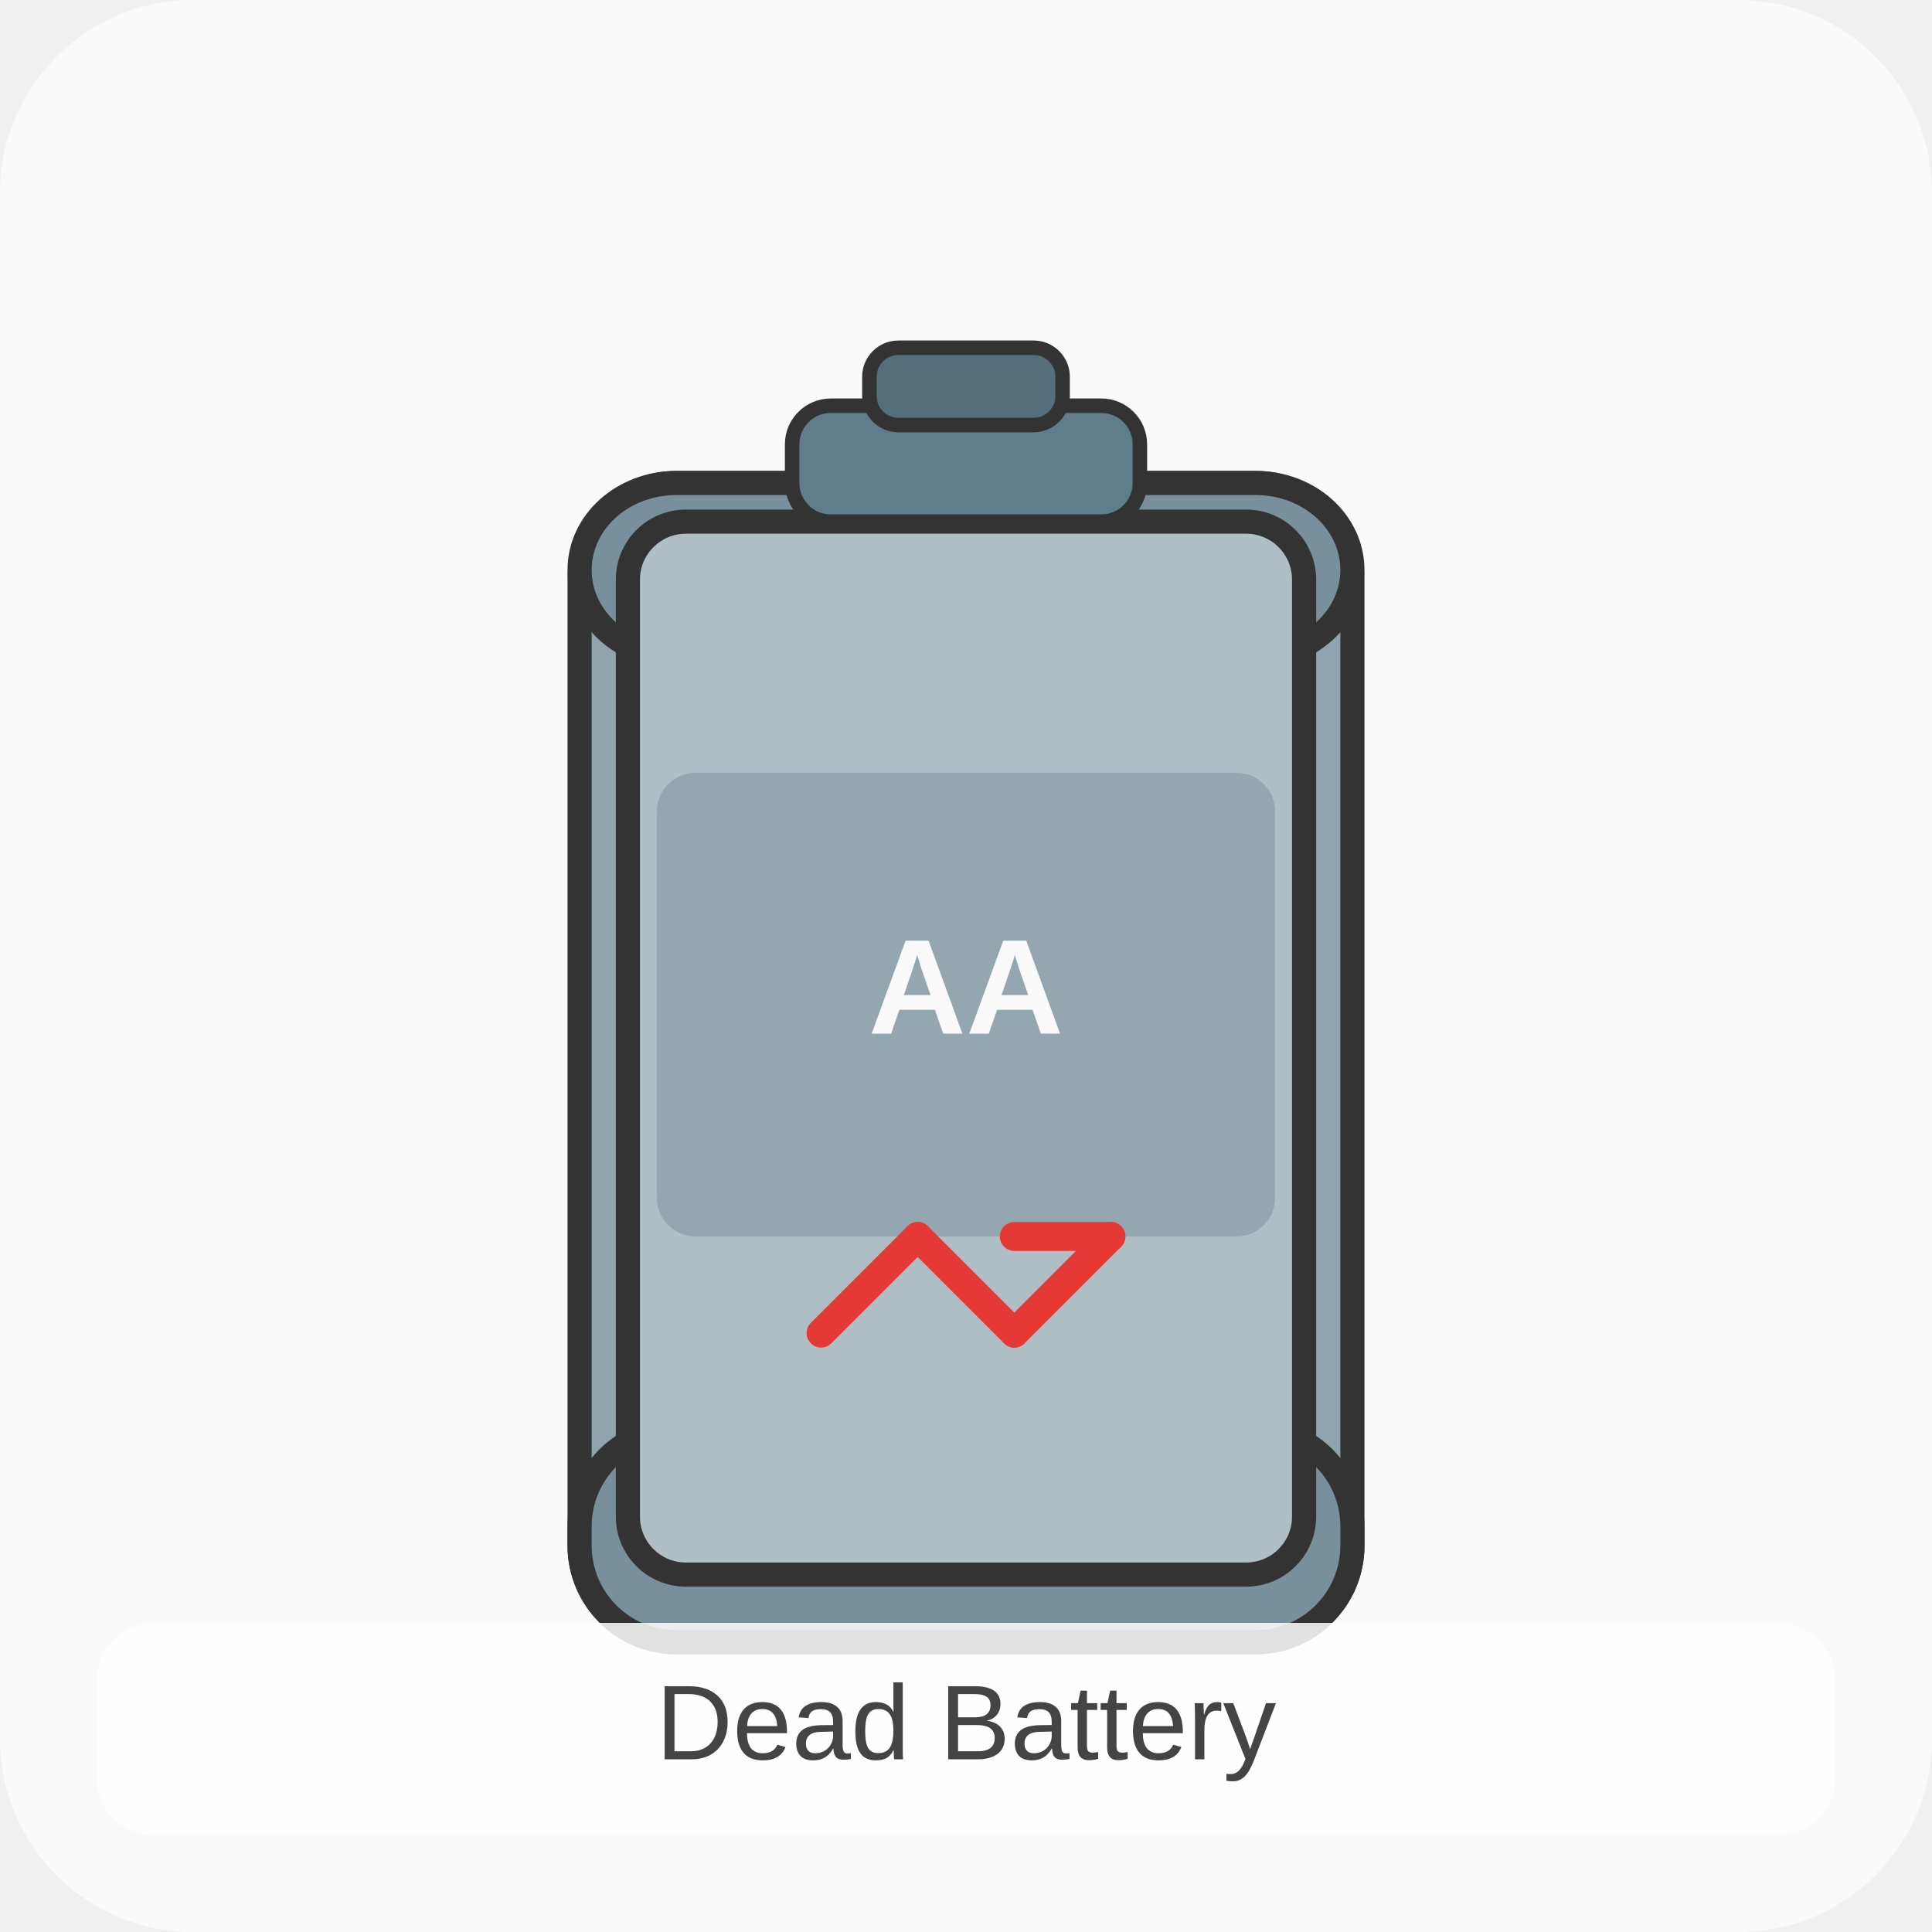
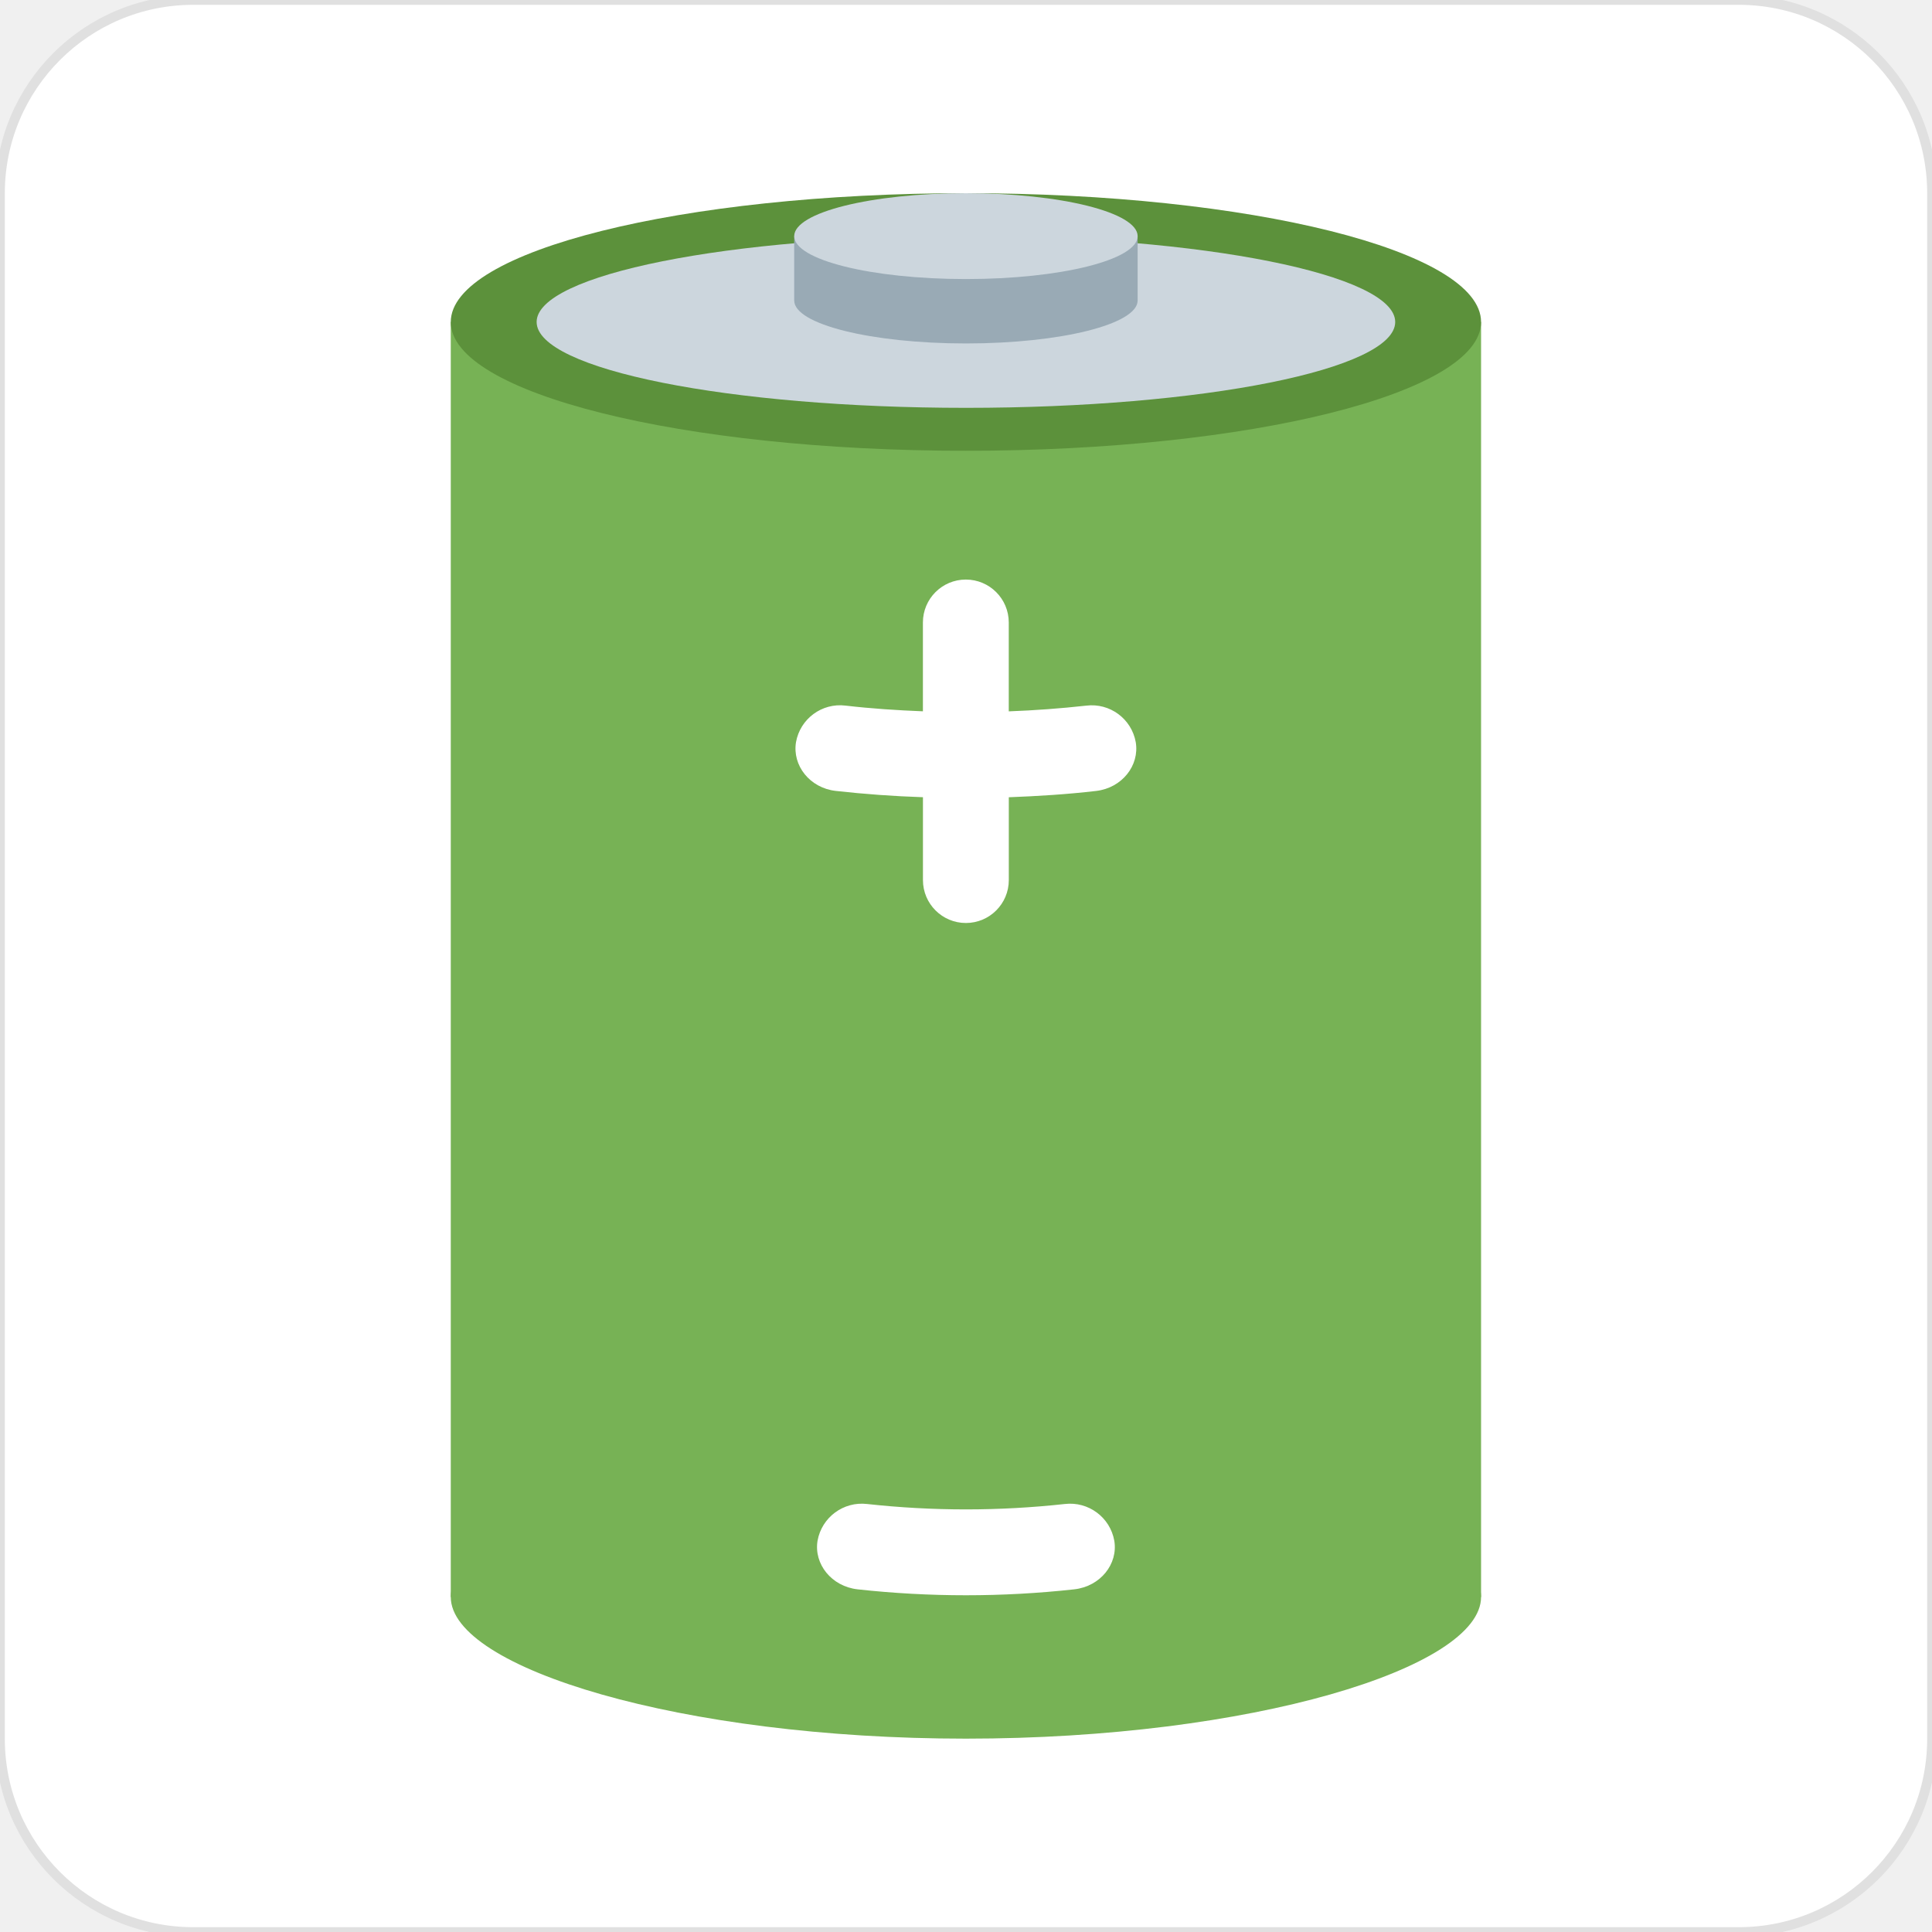
<svg xmlns="http://www.w3.org/2000/svg" viewBox="0 0 200 200" width="200" height="200">
-   <defs>
-     <filter id="sh">
-       <feDropShadow dx="0" dy="2" stdDeviation="3" flood-opacity="0.18" />
-     </filter>
-     <filter id="bl">
-       <feGaussianBlur stdDeviation="3" />
-     </filter>
-   </defs>
-   <rect width="200" height="200" rx="20" fill="#FAFAFA" />
-   <rect x="60" y="50" width="80" height="120" rx="10" fill="#90A4AE" stroke="#333333" stroke-width="2.5" />
-   <rect x="60" y="50" width="80" height="18" rx="10" fill="#78909C" stroke="#333333" stroke-width="2.5" />
-   <rect x="60" y="148" width="80" height="22" rx="10" fill="#78909C" stroke="#333333" stroke-width="2.5" />
-   <rect x="65" y="54" width="70" height="109" rx="6" fill="#B0BEC5" stroke="#333333" stroke-width="2.5" />
-   <rect x="82" y="42" width="36" height="12" rx="4" fill="#607D8B" stroke="#333333" stroke-width="1.5" />
-   <rect x="90" y="36" width="20" height="8" rx="3" fill="#546E7A" stroke="#333333" stroke-width="1.5" />
-   <rect x="68" y="80" width="64" height="48" rx="4" fill="#78909C" fill-opacity="0.5" />
-   <text x="100" y="107" font-family="Arial,sans-serif" font-size="14" font-weight="bold" fill="#FAFAFA" text-anchor="middle">AA</text>
-   <line x1="85" y1="138" x2="95" y2="128" stroke="#E53935" stroke-width="3" stroke-linecap="round" />
-   <line x1="105" y1="138" x2="115" y2="128" stroke="#E53935" stroke-width="3" stroke-linecap="round" />
-   <line x1="95" y1="128" x2="105" y2="138" stroke="#E53935" stroke-width="3" stroke-linecap="round" />
-   <line x1="115" y1="128" x2="105" y2="128" stroke="#E53935" stroke-width="3" stroke-linecap="round" />
-   <rect x="10" y="168" width="180" height="22" rx="6" fill="#fff" fill-opacity="0.85" />
-   <text x="100" y="179" font-family="Arial,sans-serif" font-size="11" font-weight="normal" fill="#444" text-anchor="middle" dominant-baseline="middle">Dead Battery</text>
+   <rect width="200" height="200" rx="20" fill="#FFFFFF" stroke="#E0E0E0" stroke-width="1" />
+   <g transform="translate(20,20) scale(4.444)">
+     <path fill="#77B255" d="M30 32.7c0 1.657-5.373 3.3-12 3.3S6 34.357 6 32.7c0-1.657 5.373-2.7 12-2.7s12 1.043 12 2.7z" />
+     <path fill="#77B255" d="M6 3h24v29.7H6z" />
+     <ellipse fill="#5C913B" cx="18" cy="3" rx="12" ry="3" />
+     <path fill="#FFF" d="M21.956 12.788c.091.544-.321 1.066-.922 1.136-.676.079-1.355.121-2.035.147V16a1 1 0 0 1-2 0v-1.93a26.188 26.188 0 0 1-2.035-.147c-.601-.07-1.012-.591-.922-1.136a1.042 1.042 0 0 1 1.152-.851c.6.07 1.202.109 1.804.133V10a1 1 0 0 1 2 0v2.07a24.781 24.781 0 0 0 1.804-.133 1.042 1.042 0 0 1 1.154.851zm-1.652 17.746a21.119 21.119 0 0 1-4.607 0 1.048 1.048 0 0 0-1.153.854c-.091.544.326 1.067.934 1.134 1.676.184 3.368.184 5.044 0 .609-.067 1.026-.59.934-1.134a1.047 1.047 0 0 0-1.152-.854z" />
+     <ellipse fill="#CCD6DD" cx="18" cy="3" rx="10" ry="2" />
+     <path fill="#99AAB5" d="M14 1v1.5c0 .552 1.791 1 4 1s4-.448 4-1V1h-8z" />
+     <ellipse fill="#CCD6DD" cx="18" cy="1" rx="4" ry="1" />
+   </g>
</svg>
